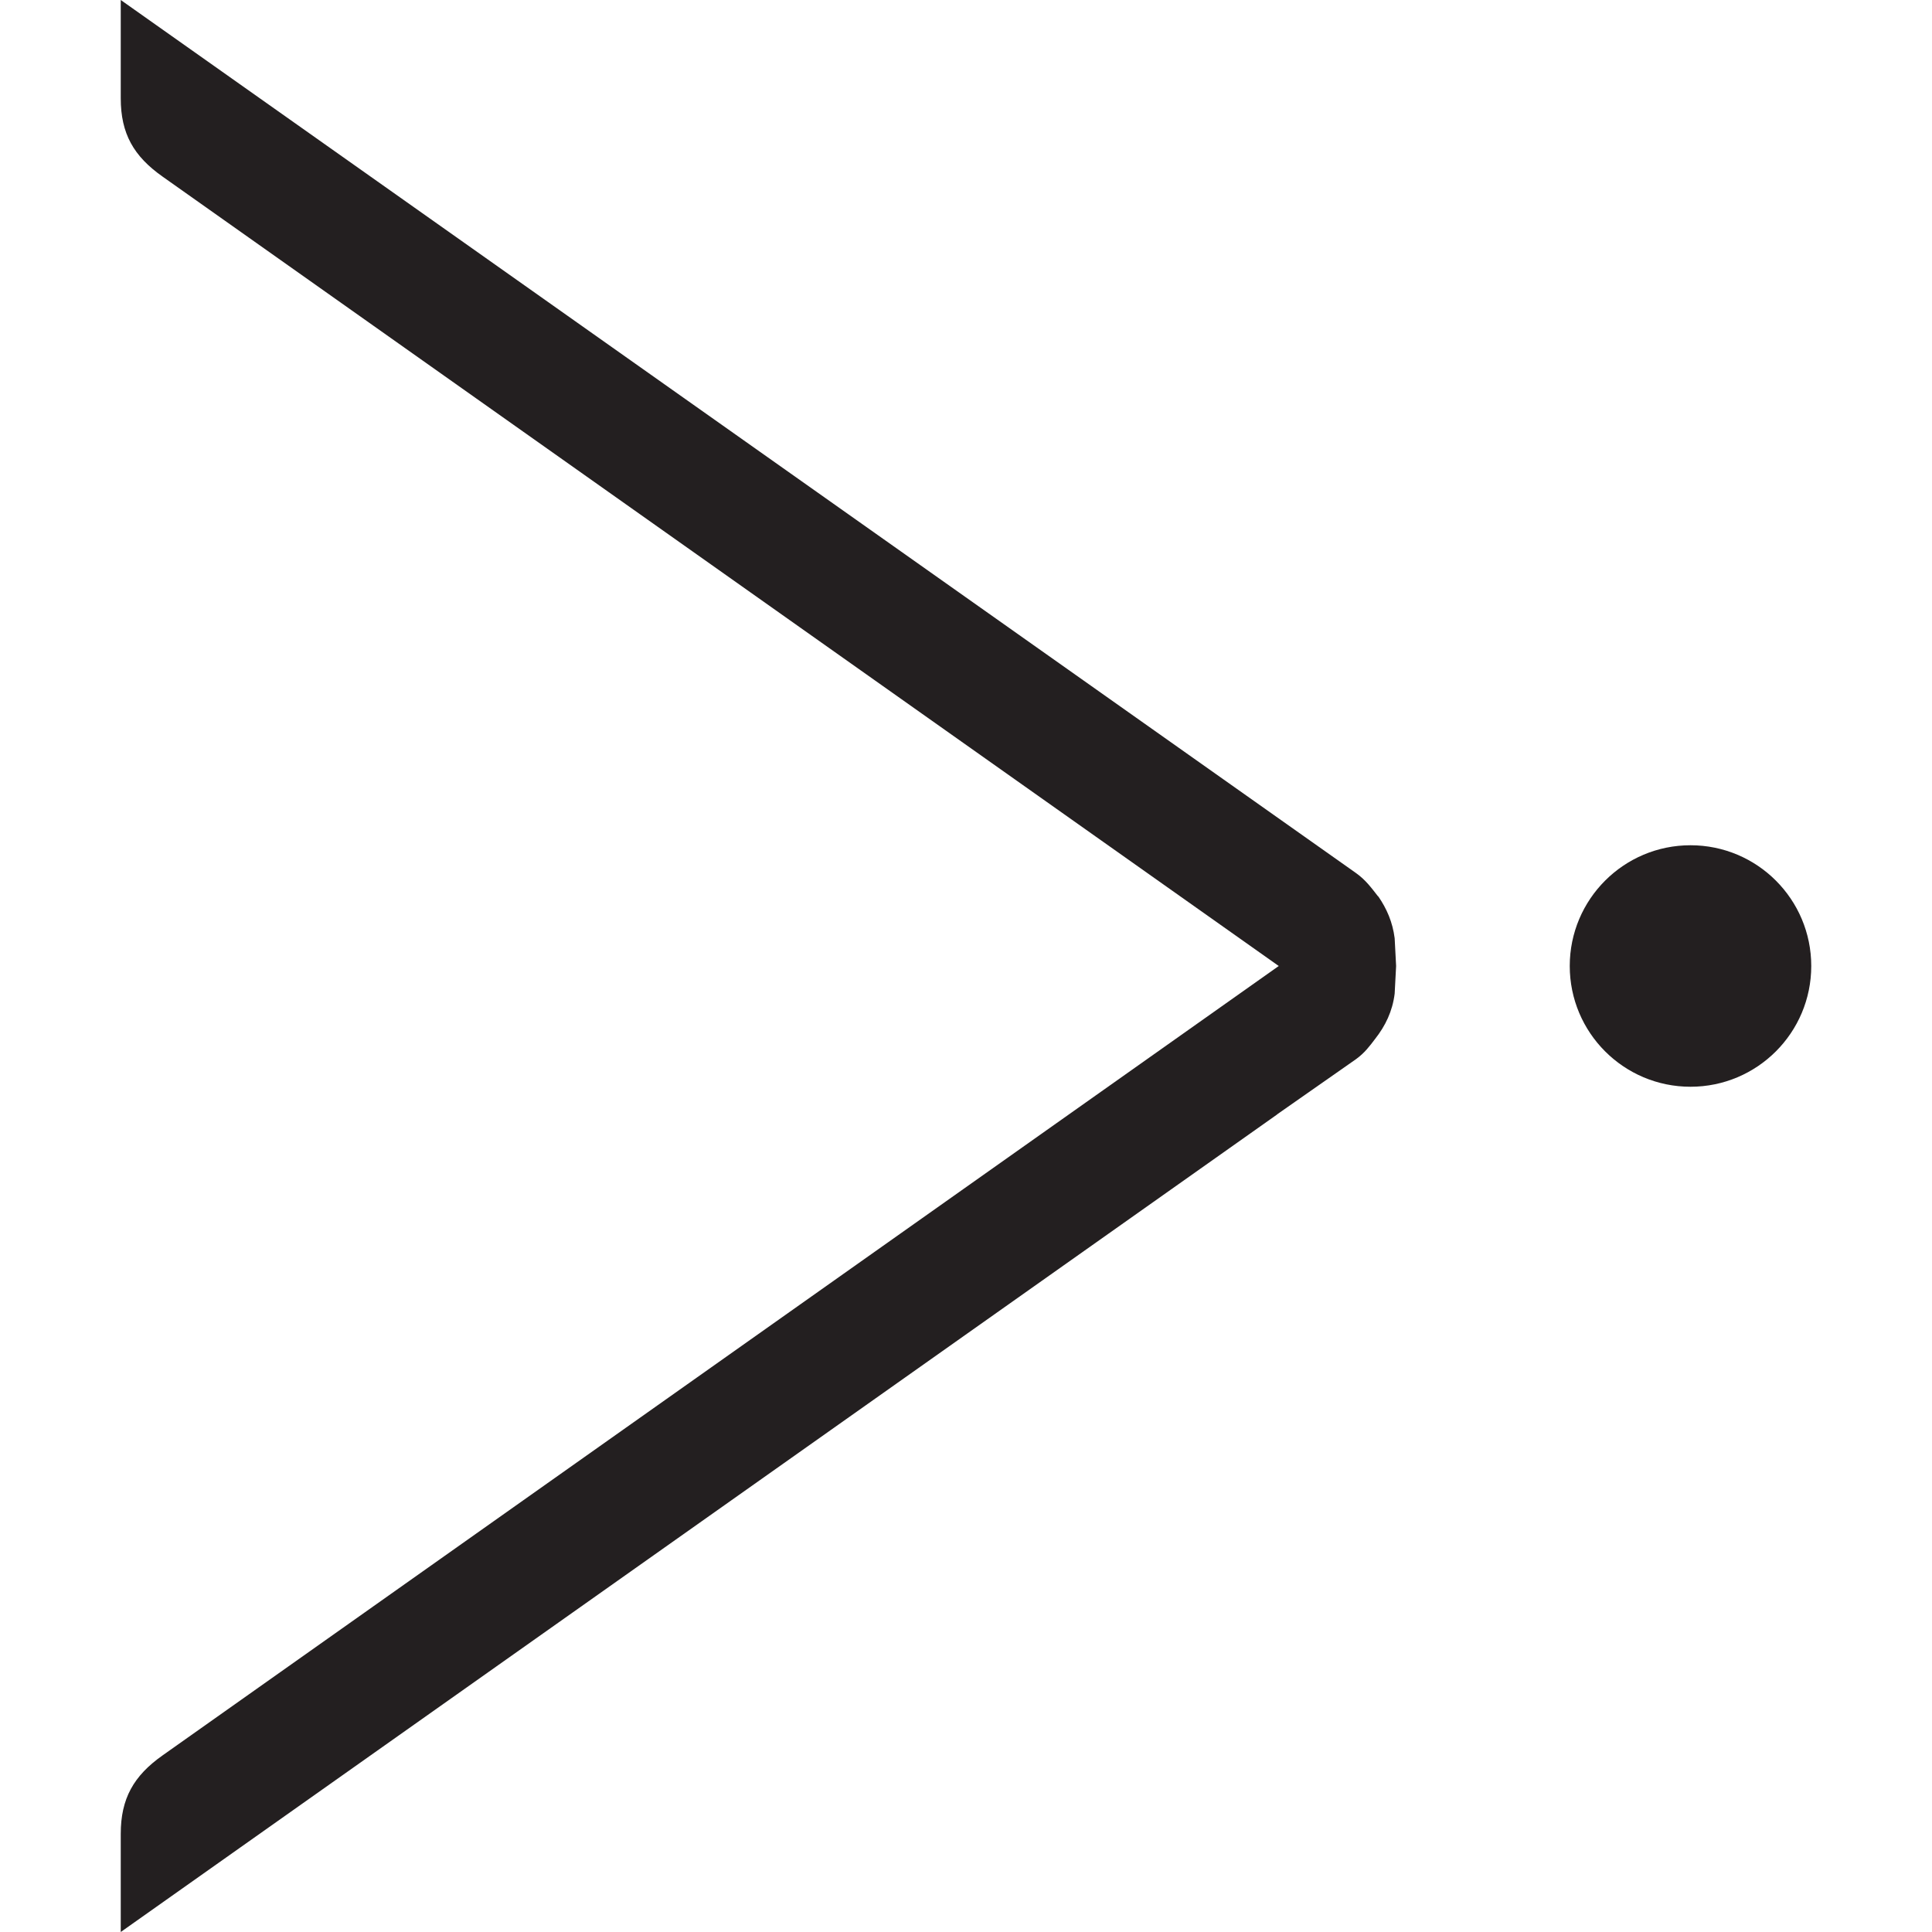
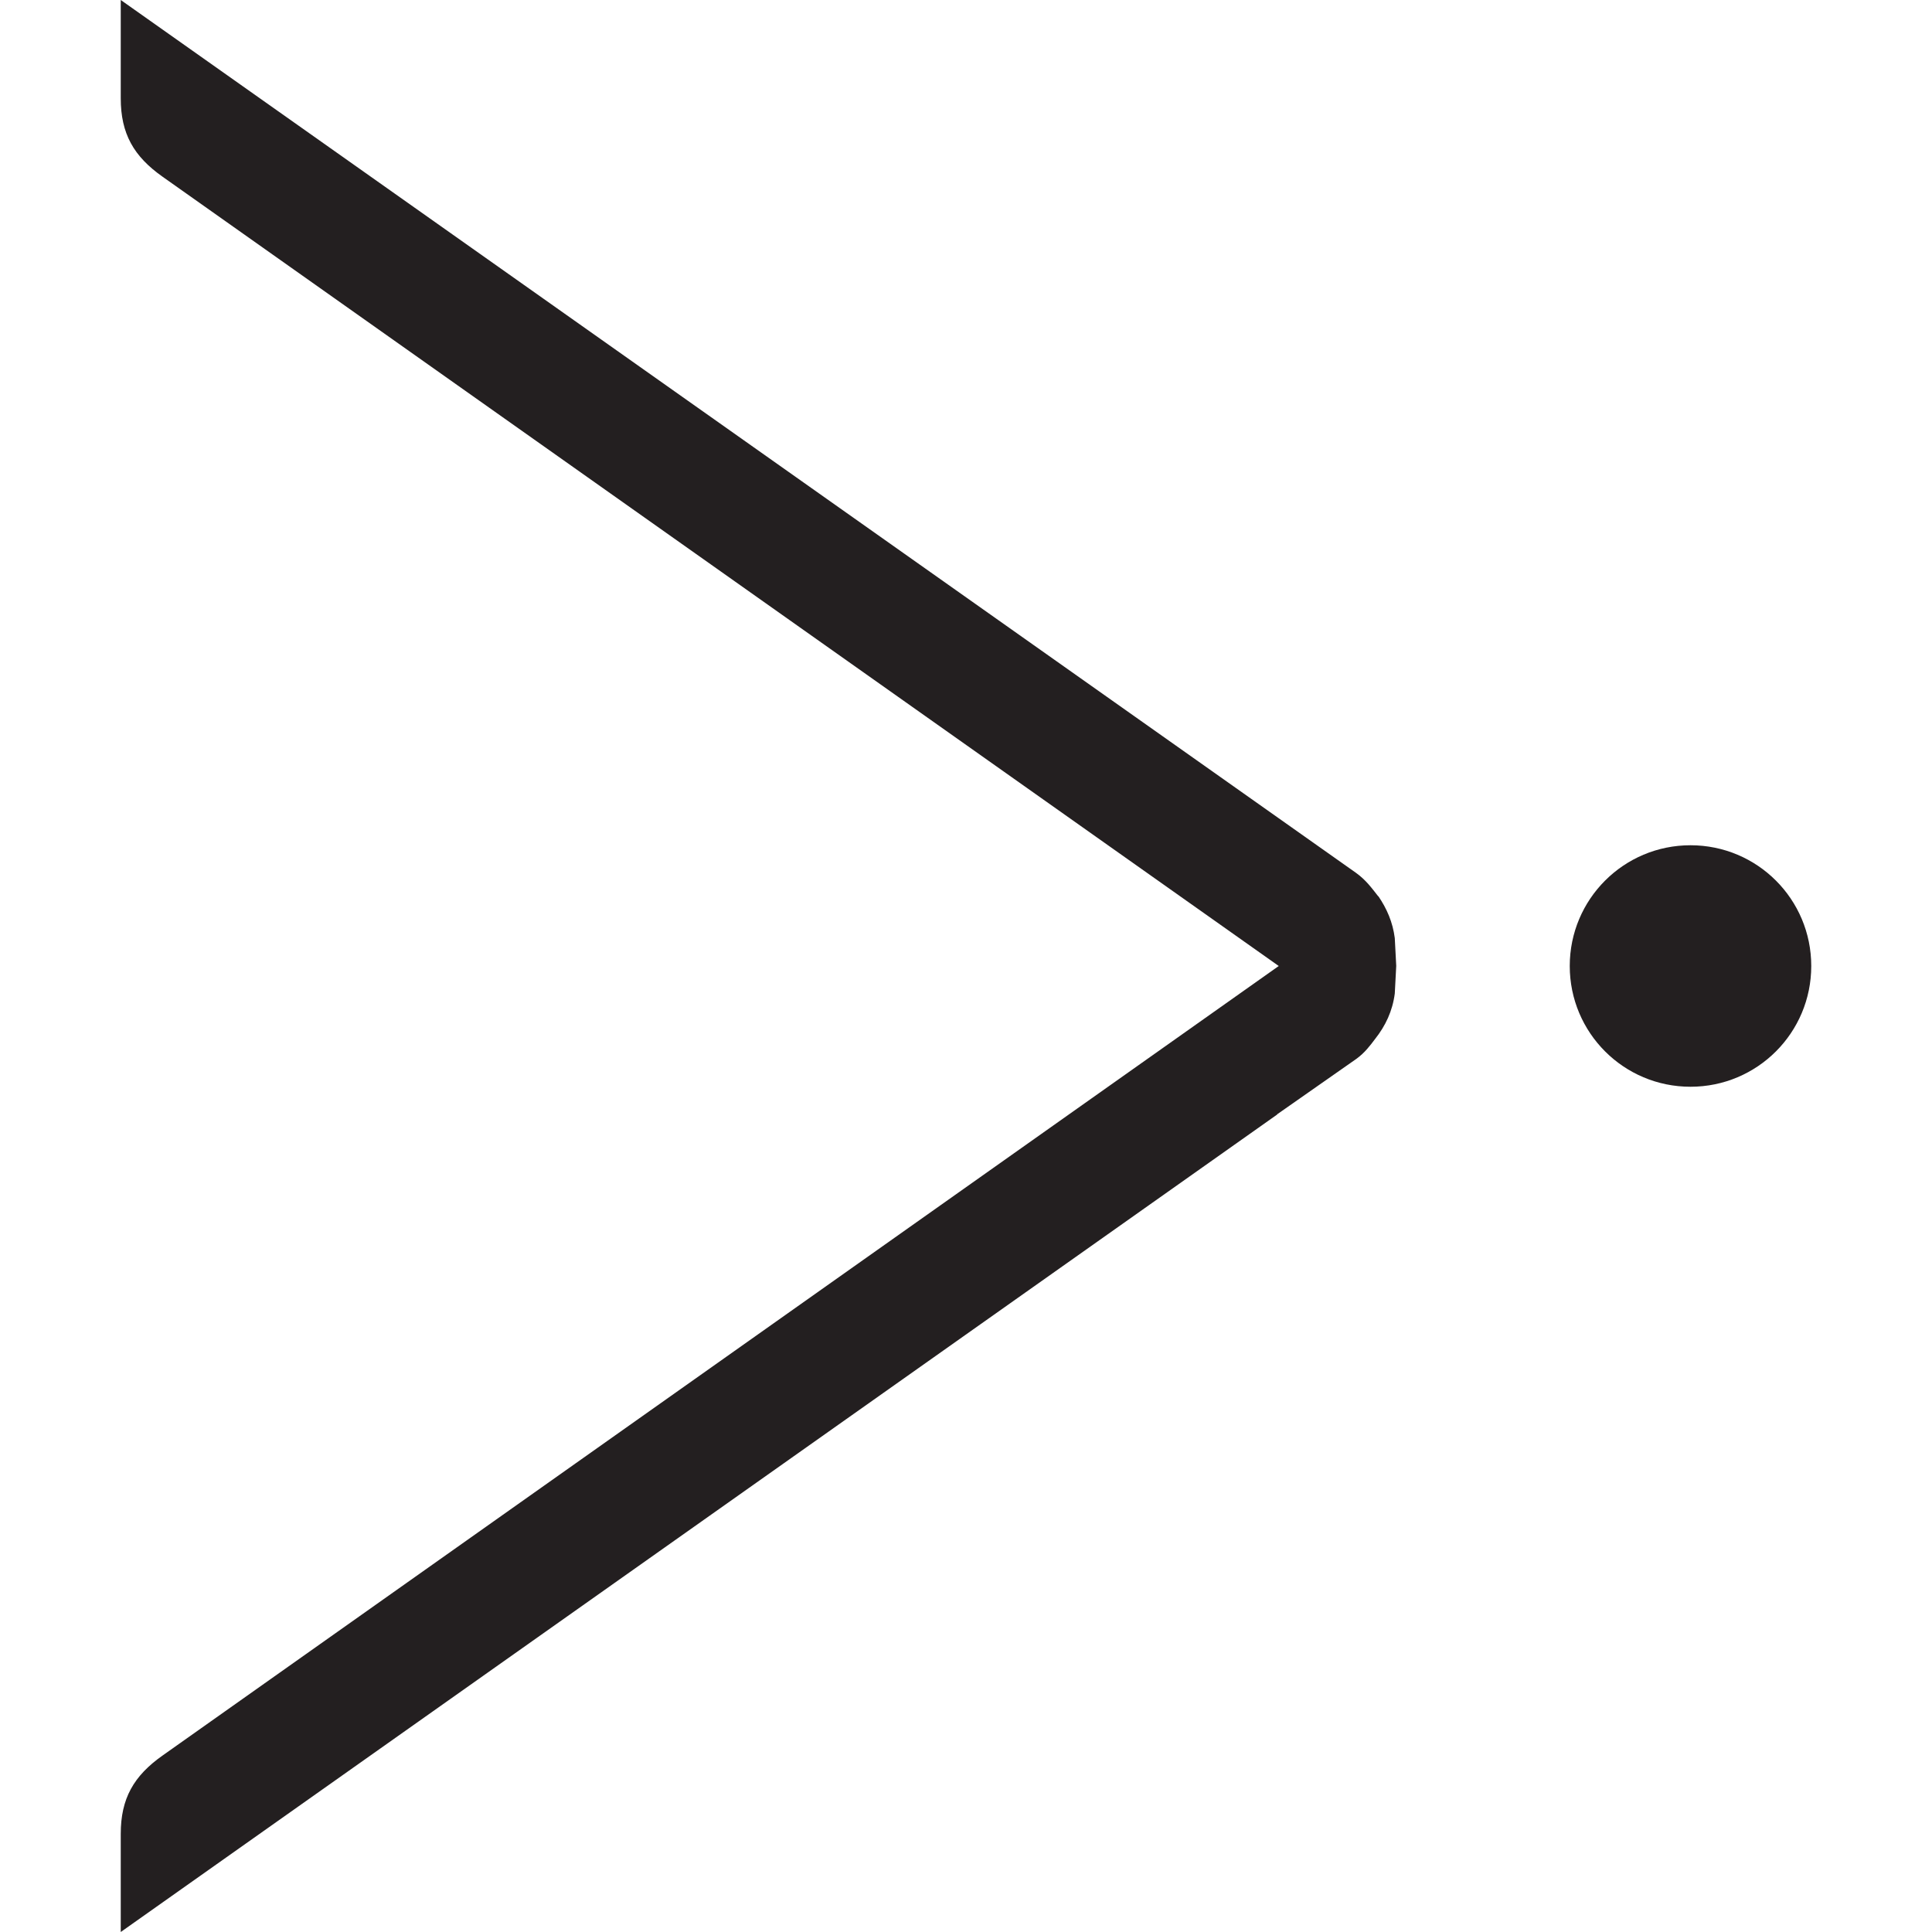
- <svg xmlns="http://www.w3.org/2000/svg" version="1.1" id="Layer_2" x="0px" y="0px" width="16px" height="16px" viewBox="0 0 16 16" style="enable-background:new 0 0 16 16;" xml:space="preserve">
-   <path style="fill:#231F20;" d="M1,0v0.814c0,0.293,0.107,0.48,0.347,0.649L10.59,8l-9.243,6.537C1.107,14.706,1,14.895,1,15.187V16  l9.576-6.77V9.229l0.656-0.459c0.07-0.051,0.112-0.108,0.156-0.166c0.085-0.108,0.144-0.229,0.162-0.375l0.012-0.229l-0.012-0.23  c-0.017-0.133-0.065-0.244-0.136-0.347l-0.001,0.001c-0.053-0.067-0.101-0.136-0.185-0.195L1,0z" />
-   <circle style="fill:#231F20;" cx="14" cy="8" r="1" />
+ <svg xmlns="http://www.w3.org/2000/svg" version="1.1" id="Layer_2" x="0px" y="0px" width="16px" height="16px" viewBox="0 0 16 16" enable-background="new 0 0 16 16" xml:space="preserve">
+   <path fill="#231F20" d="M11.229,7.228c0.084,0.06,0.132,0.128,0.185,0.195l0.001-0.001c0.07,0.103,0.119,0.214,0.136,0.347  l0.012,0.23l-0.012,0.229c-0.019,0.146-0.077,0.267-0.162,0.375c-0.044,0.058-0.086,0.115-0.156,0.166l-0.656,0.459V9.23L1,16  v-0.813c0-0.292,0.107-0.48,0.347-0.649L10.59,8L1.347,1.464C1.107,1.295,1,1.107,1,0.814V0L11.229,7.228z M14,9  c0.553,0,1-0.447,1-1s-0.447-1-1-1s-1,0.447-1,1S13.447,9,14,9z" />
</svg>
